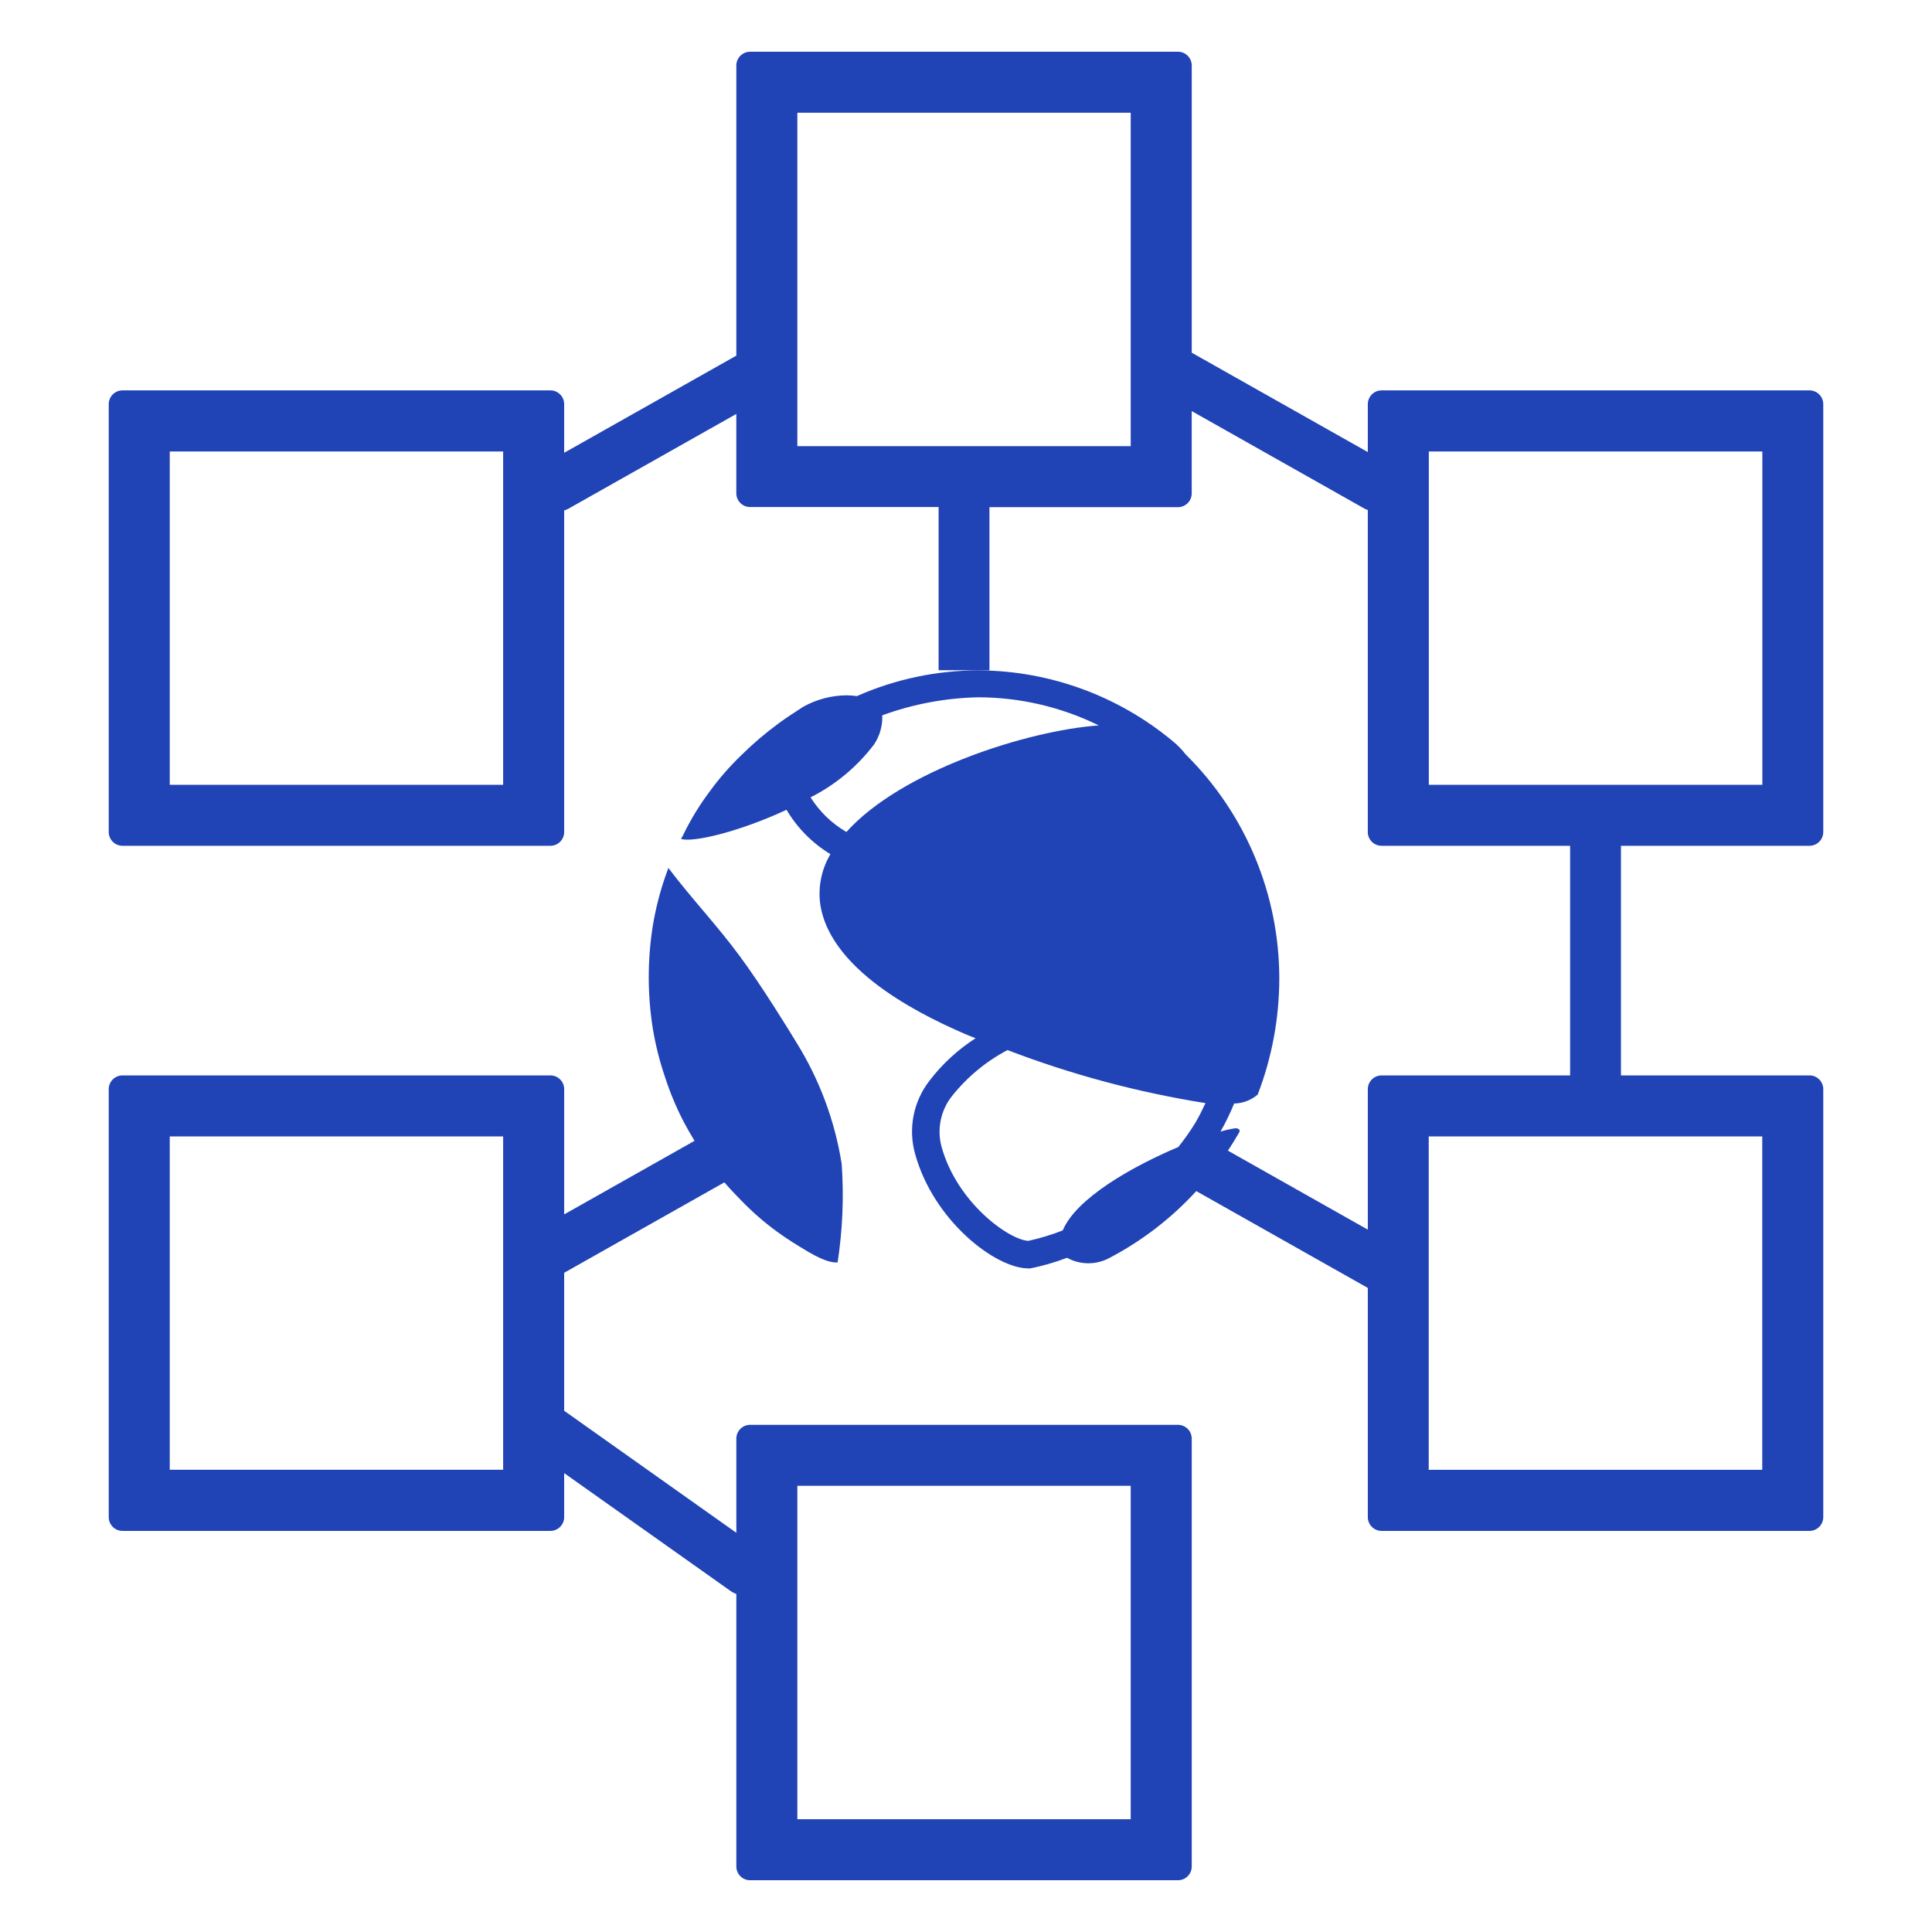
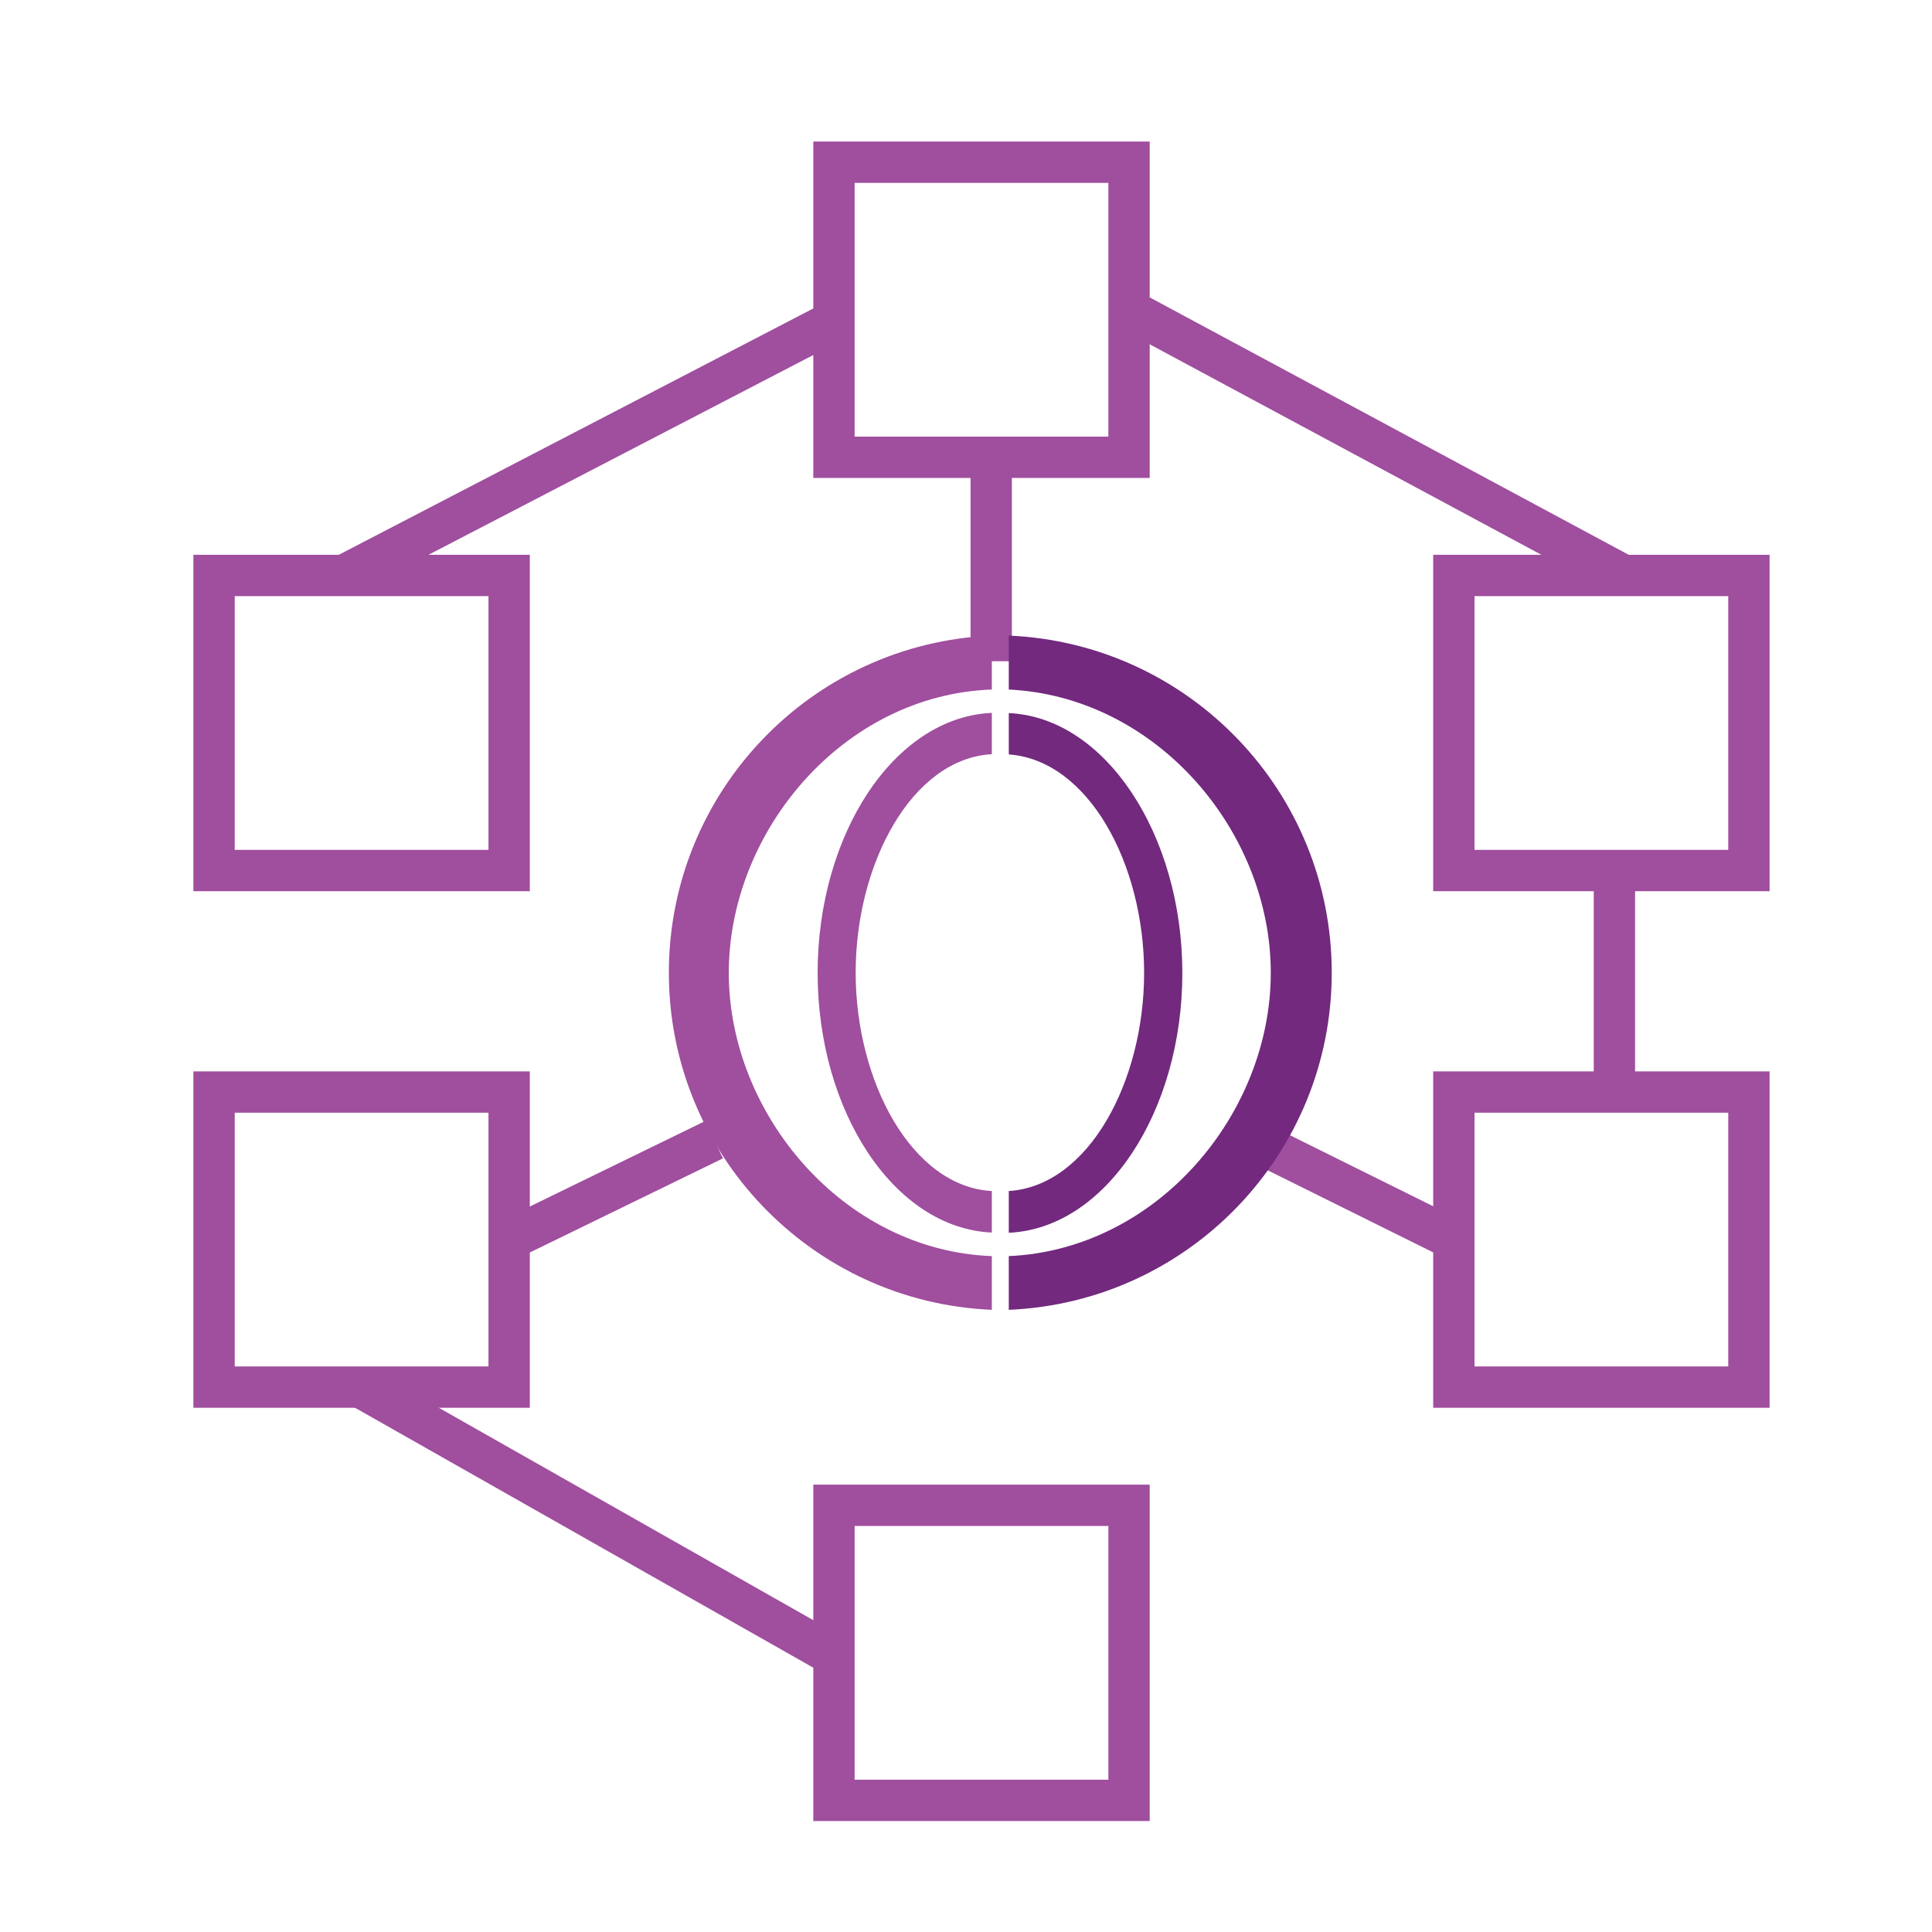
- <svg xmlns="http://www.w3.org/2000/svg" id="a84c690a-5d41-4dbd-baa4-5e0e1c318364" data-name="Layer 1" viewBox="0 0 95 95">
-   <path fill="#2043b5" d="M89.653 40.912V19.873a.677.677 0 0 0-.677-.677H67.935a.678.678 0 0 0-.677.677v2.357L58.6 17.343V3.221a.677.677 0 0 0-.677-.677H36.884a.677.677 0 0 0-.677.677v14.266l-8.466 4.778v-2.392a.677.677 0 0 0-.677-.677H6.024a.677.677 0 0 0-.677.677v21.039a.677.677 0 0 0 .677.677h21.04a.677.677 0 0 0 .677-.677V25.1a1.28 1.28 0 0 0 .2-.081l8.265-4.665v3.9a.677.677 0 0 0 .677.677h9.27v8.025h2.5v-8.018h9.269a.677.677 0 0 0 .677-.677v-4.047l8.52 4.809a1.173 1.173 0 0 0 .138.056v15.833a.678.678 0 0 0 .677.677h9.271V52.88h-9.27a.678.678 0 0 0-.677.677v6.907l-6.879-3.884c.187-.284.367-.573.537-.87.1-.133 0-.232-.166-.232a5 5 0 0 0-.737.166 11.608 11.608 0 0 0 .672-1.383 1.82 1.82 0 0 0 1.159-.441 15.945 15.945 0 0 0 1.061-5.7A15.5 15.5 0 0 0 58.3 37.094a3.863 3.863 0 0 0-.634-.649 15.033 15.033 0 0 0-9.549-3.482 14.832 14.832 0 0 0-5.969 1.26l-.01.005a4.288 4.288 0 0 0-.487-.038 4.442 4.442 0 0 0-2.155.564c-.4.265-.829.53-1.227.829a16.774 16.774 0 0 0-1.824 1.558 13.4 13.4 0 0 0-1.558 1.791 13.013 13.013 0 0 0-1.26 2.056c-.034.1-.1.165-.133.265.615.186 2.93-.382 5.18-1.435A6.3 6.3 0 0 0 40.834 42a3.82 3.82 0 0 0-.509 2.4c.464 3.515 5.57 5.769 7.261 6.5.013.007.153.062.386.152a8.9 8.9 0 0 0-2.276 2.1 4.068 4.068 0 0 0-.7 3.581c.9 3.283 3.946 5.637 5.57 5.637h.1a11.31 11.31 0 0 0 1.8-.523 2.178 2.178 0 0 0 2.117-.008 15.587 15.587 0 0 0 4.24-3.271l8.435 4.762V74.6a.678.678 0 0 0 .677.677h21.041a.677.677 0 0 0 .677-.677V53.557a.677.677 0 0 0-.677-.677h-9.27V41.589h9.27a.677.677 0 0 0 .677-.677Zm-64.912-2.323H8.347V22.2h16.394ZM55.6 21.938H39.207V5.544H55.6Zm-15.744 17.27a9.036 9.036 0 0 0 3.121-2.6 2.4 2.4 0 0 0 .405-1.435 14.657 14.657 0 0 1 4.735-.886 13.5 13.5 0 0 1 5.913 1.383c-3.513.25-9.708 2.23-12.411 5.24a5.147 5.147 0 0 1-1.763-1.702ZM50.57 61.015c-.928-.033-3.514-1.857-4.277-4.642a2.827 2.827 0 0 1 .5-2.454 8.635 8.635 0 0 1 2.747-2.285 48.508 48.508 0 0 0 9.736 2.608c-.143.312-.3.625-.479.937a11.572 11.572 0 0 1-.858 1.222c-2.26.955-5.023 2.517-5.681 4.1a11.227 11.227 0 0 1-1.688.514Zm36.083 11.259h-16.4V55.88h16.4ZM70.258 22.2h16.4v16.389h-16.4Z" />
-   <path fill="#2043b5" d="m36.207 75.37-8.466-6v-6.785l7.878-4.446c.264.306.541.6.826.887a13.475 13.475 0 0 0 1.791 1.558c.5.365.994.663 1.492.962.961.563 1.293.53 1.459.53a21.809 21.809 0 0 0 .2-4.841 16.029 16.029 0 0 0-2.222-5.968c-.3-.5-1.724-2.819-2.785-4.245-1.094-1.492-2.388-2.851-3.515-4.343-.066.165-.1.3-.166.464a14.884 14.884 0 0 0-.6 2.387 16.075 16.075 0 0 0 0 5.04 14.869 14.869 0 0 0 .6 2.388 14.29 14.29 0 0 0 .929 2.221c.161.308.339.615.524.917l-6.41 3.618v-6.157a.677.677 0 0 0-.677-.677H6.024a.677.677 0 0 0-.677.677V74.6a.677.677 0 0 0 .677.677h21.04a.677.677 0 0 0 .677-.677v-2.165l8.207 5.814a1.2 1.2 0 0 0 .259.129v13.4a.677.677 0 0 0 .677.677h21.039a.677.677 0 0 0 .677-.677V70.739a.677.677 0 0 0-.677-.677H36.884a.677.677 0 0 0-.677.677Zm-11.466-3.1H8.347V55.88h16.394Zm14.466.788H55.6v16.397H39.207Z" />
+ <svg xmlns="http://www.w3.org/2000/svg" viewBox="0 0 93.5 93.5">
+   <defs>
+     <style>.cls-1{fill:none;stroke:#a04e9e;stroke-miterlimit:10;stroke-width:2px;}.cls-2{fill:#a04e9e;}.cls-3{fill:#72297e;}</style>
+   </defs>
+   <g id="Layer_9" data-name="Layer 9">
+     <rect class="cls-1" x="40.36" y="7.85" width="14.28" height="14.28" />
+     <rect class="cls-1" x="10.36" y="27.85" width="14.28" height="14.28" />
+     <rect class="cls-1" x="70.36" y="27.85" width="14.28" height="14.28" />
+     <rect class="cls-1" x="70.36" y="52.85" width="14.28" height="14.28" />
+     <rect class="cls-1" x="10.36" y="52.85" width="14.28" height="14.28" />
+     <rect class="cls-1" x="40.36" y="72.85" width="14.28" height="14.28" />
+     <line class="cls-1" x1="47.97" y1="22.13" x2="47.97" y2="32" />
+     <line class="cls-1" x1="54.64" y1="14.99" x2="78.57" y2="27.85" />
+     <line class="cls-1" x1="78.13" y1="52.85" x2="78.13" y2="42.6" />
+     <line class="cls-1" x1="40.12" y1="79.99" x2="17.5" y2="67.16" />
+     <line class="cls-1" x1="24.64" y1="59.99" x2="34.55" y2="55.16" />
+     <line class="cls-1" x1="70.36" y1="59.99" x2="60.46" y2="55.08" />
+     <line class="cls-1" x1="16.64" y1="27.85" x2="40.12" y2="15.66" />
+     <path class="cls-2" d="M48,63.39a16.33,16.33,0,0,1,0-32.63v2.61c-7.2.26-12.73,6.87-12.73,13.71S40.82,60.52,48,60.79Z" />
+     <path class="cls-2" d="M48,59.65c-4.74-.21-8.43-5.89-8.43-12.57S43.26,34.71,48,34.5v2c-3.87.21-6.59,5.3-6.59,10.57S44.13,57.43,48,57.64Z" />
+     <path class="cls-3" d="M48.82,57.64c3.86-.24,6.55-5.3,6.55-10.56s-2.69-10.29-6.55-10.57v-2c4.68.21,8.4,5.89,8.4,12.58s-3.69,12.36-8.4,12.57Z" />
+     <path class="cls-3" d="M48.82,60.79C56,60.47,61.5,53.91,61.5,47.08S56,33.72,48.82,33.37V30.76a16.33,16.33,0,0,1,0,32.63Z" />
+   </g>
</svg>
